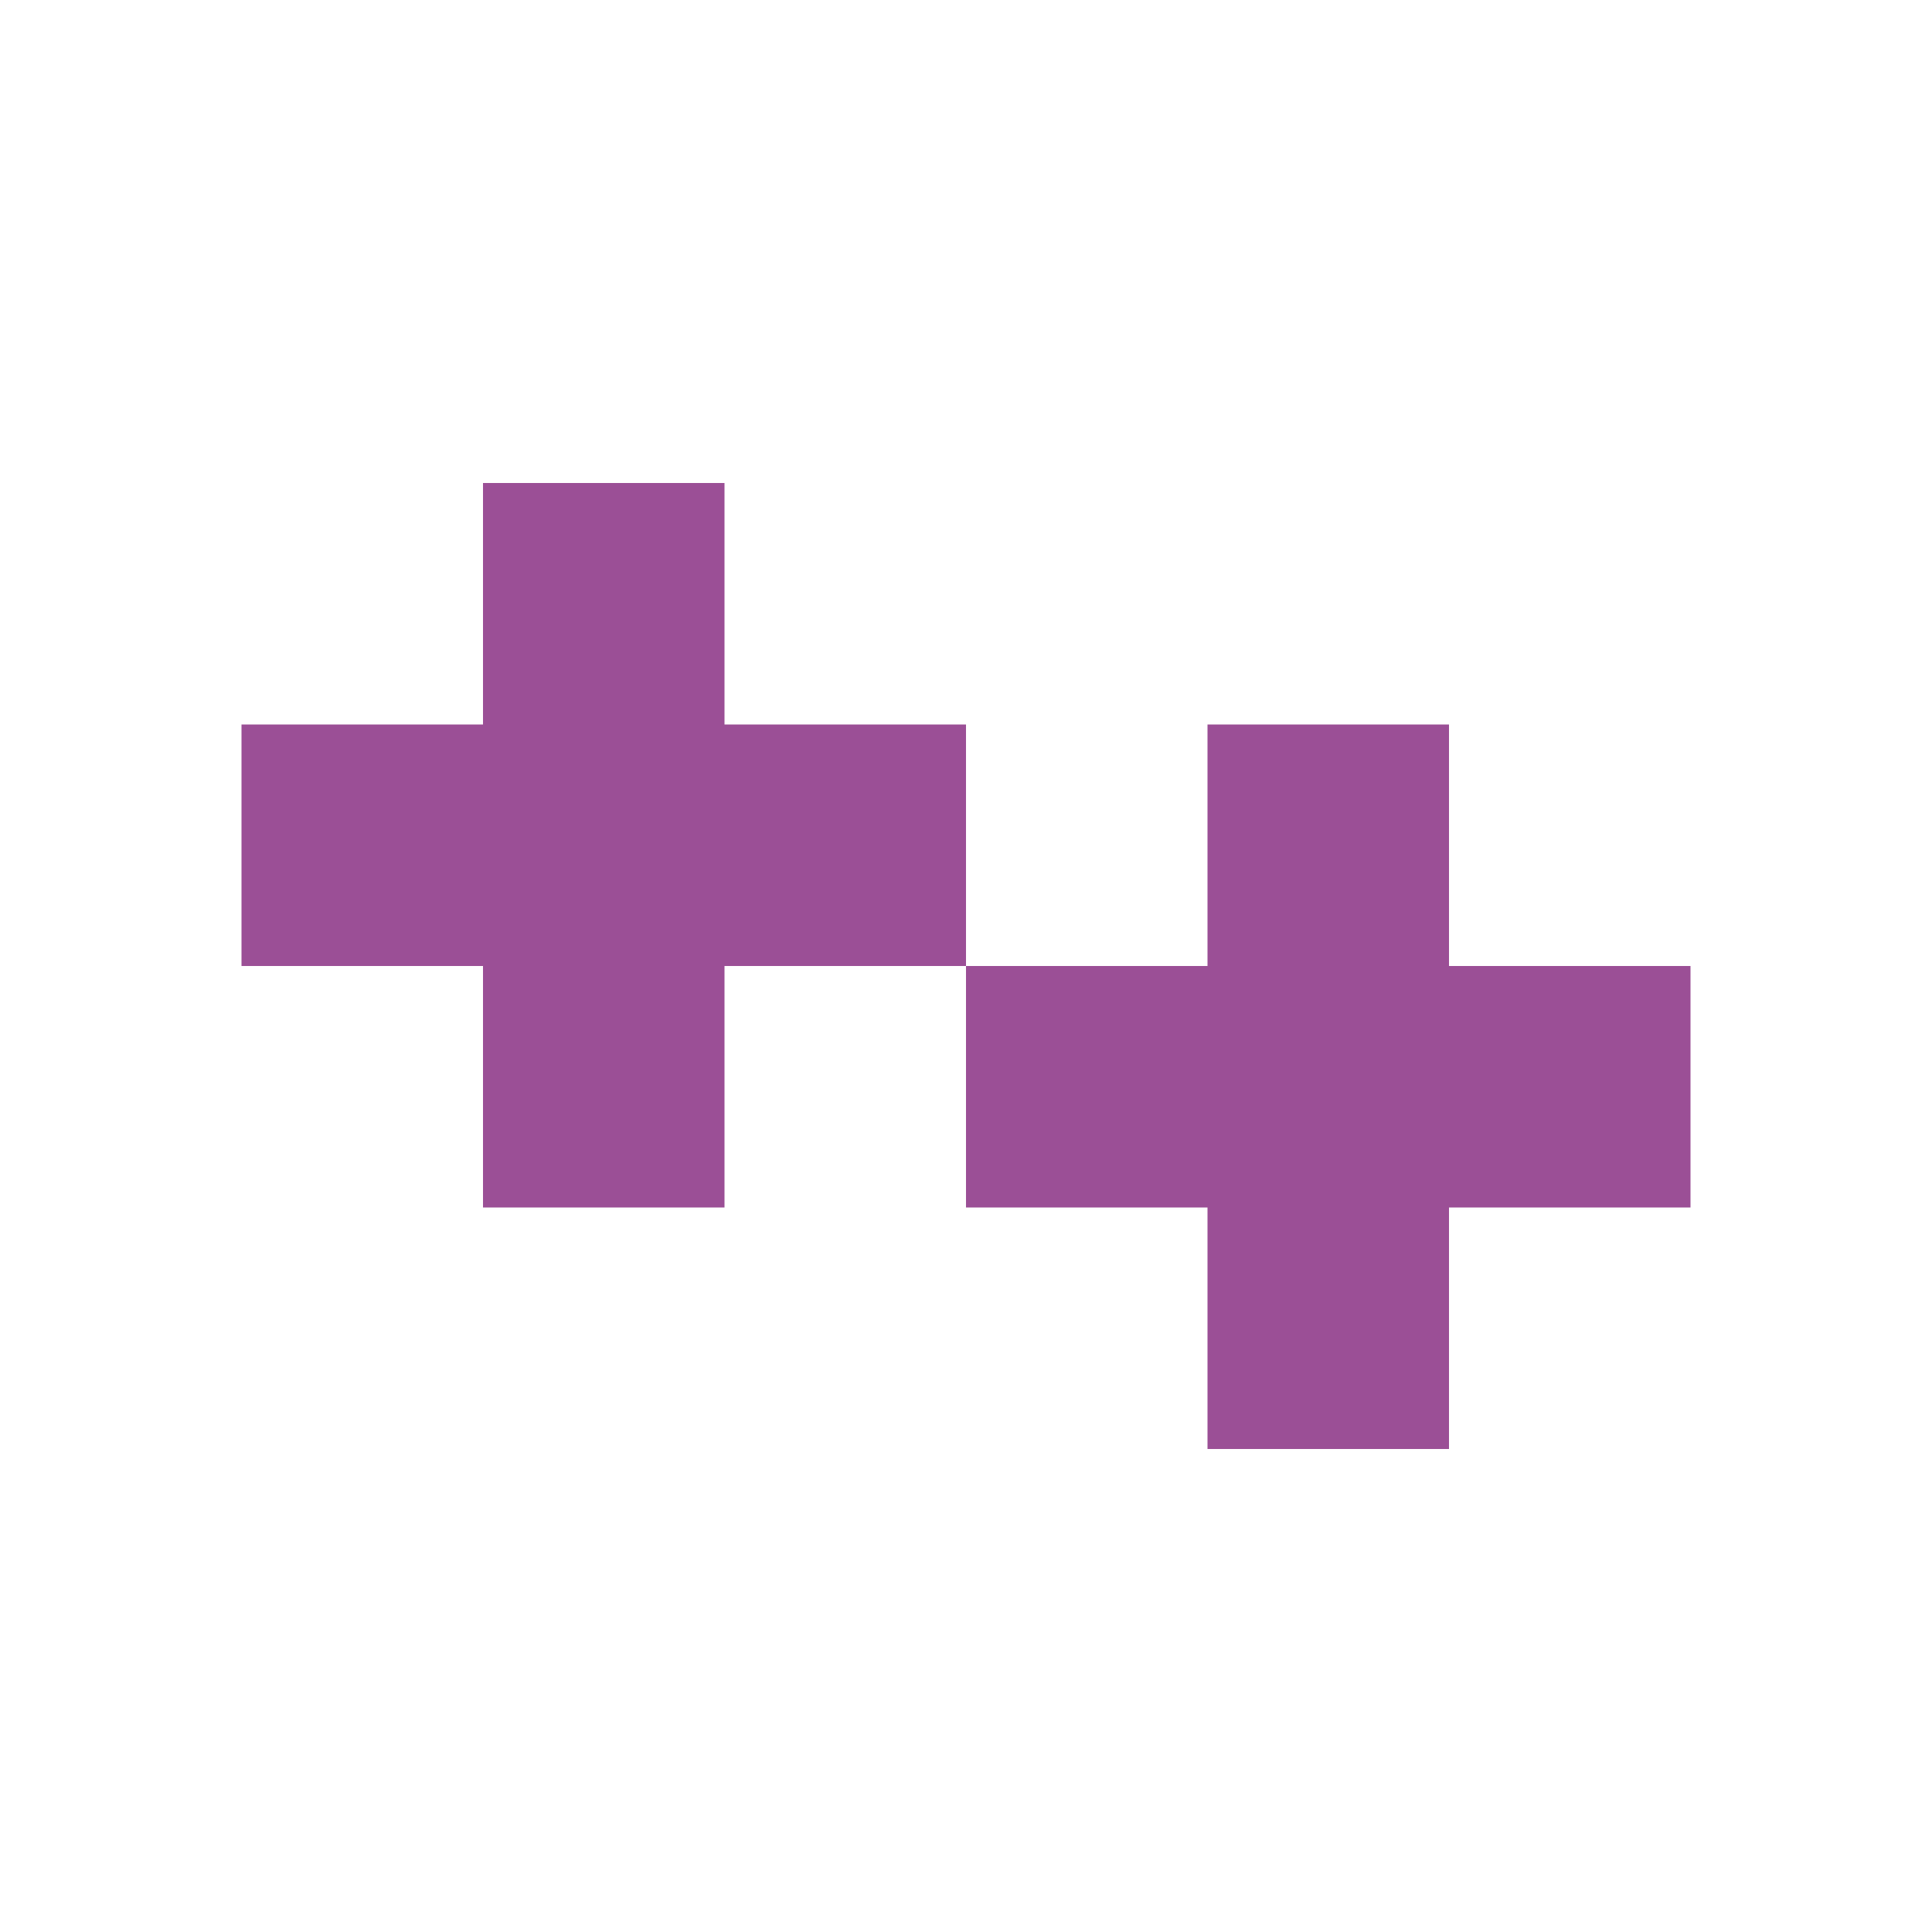
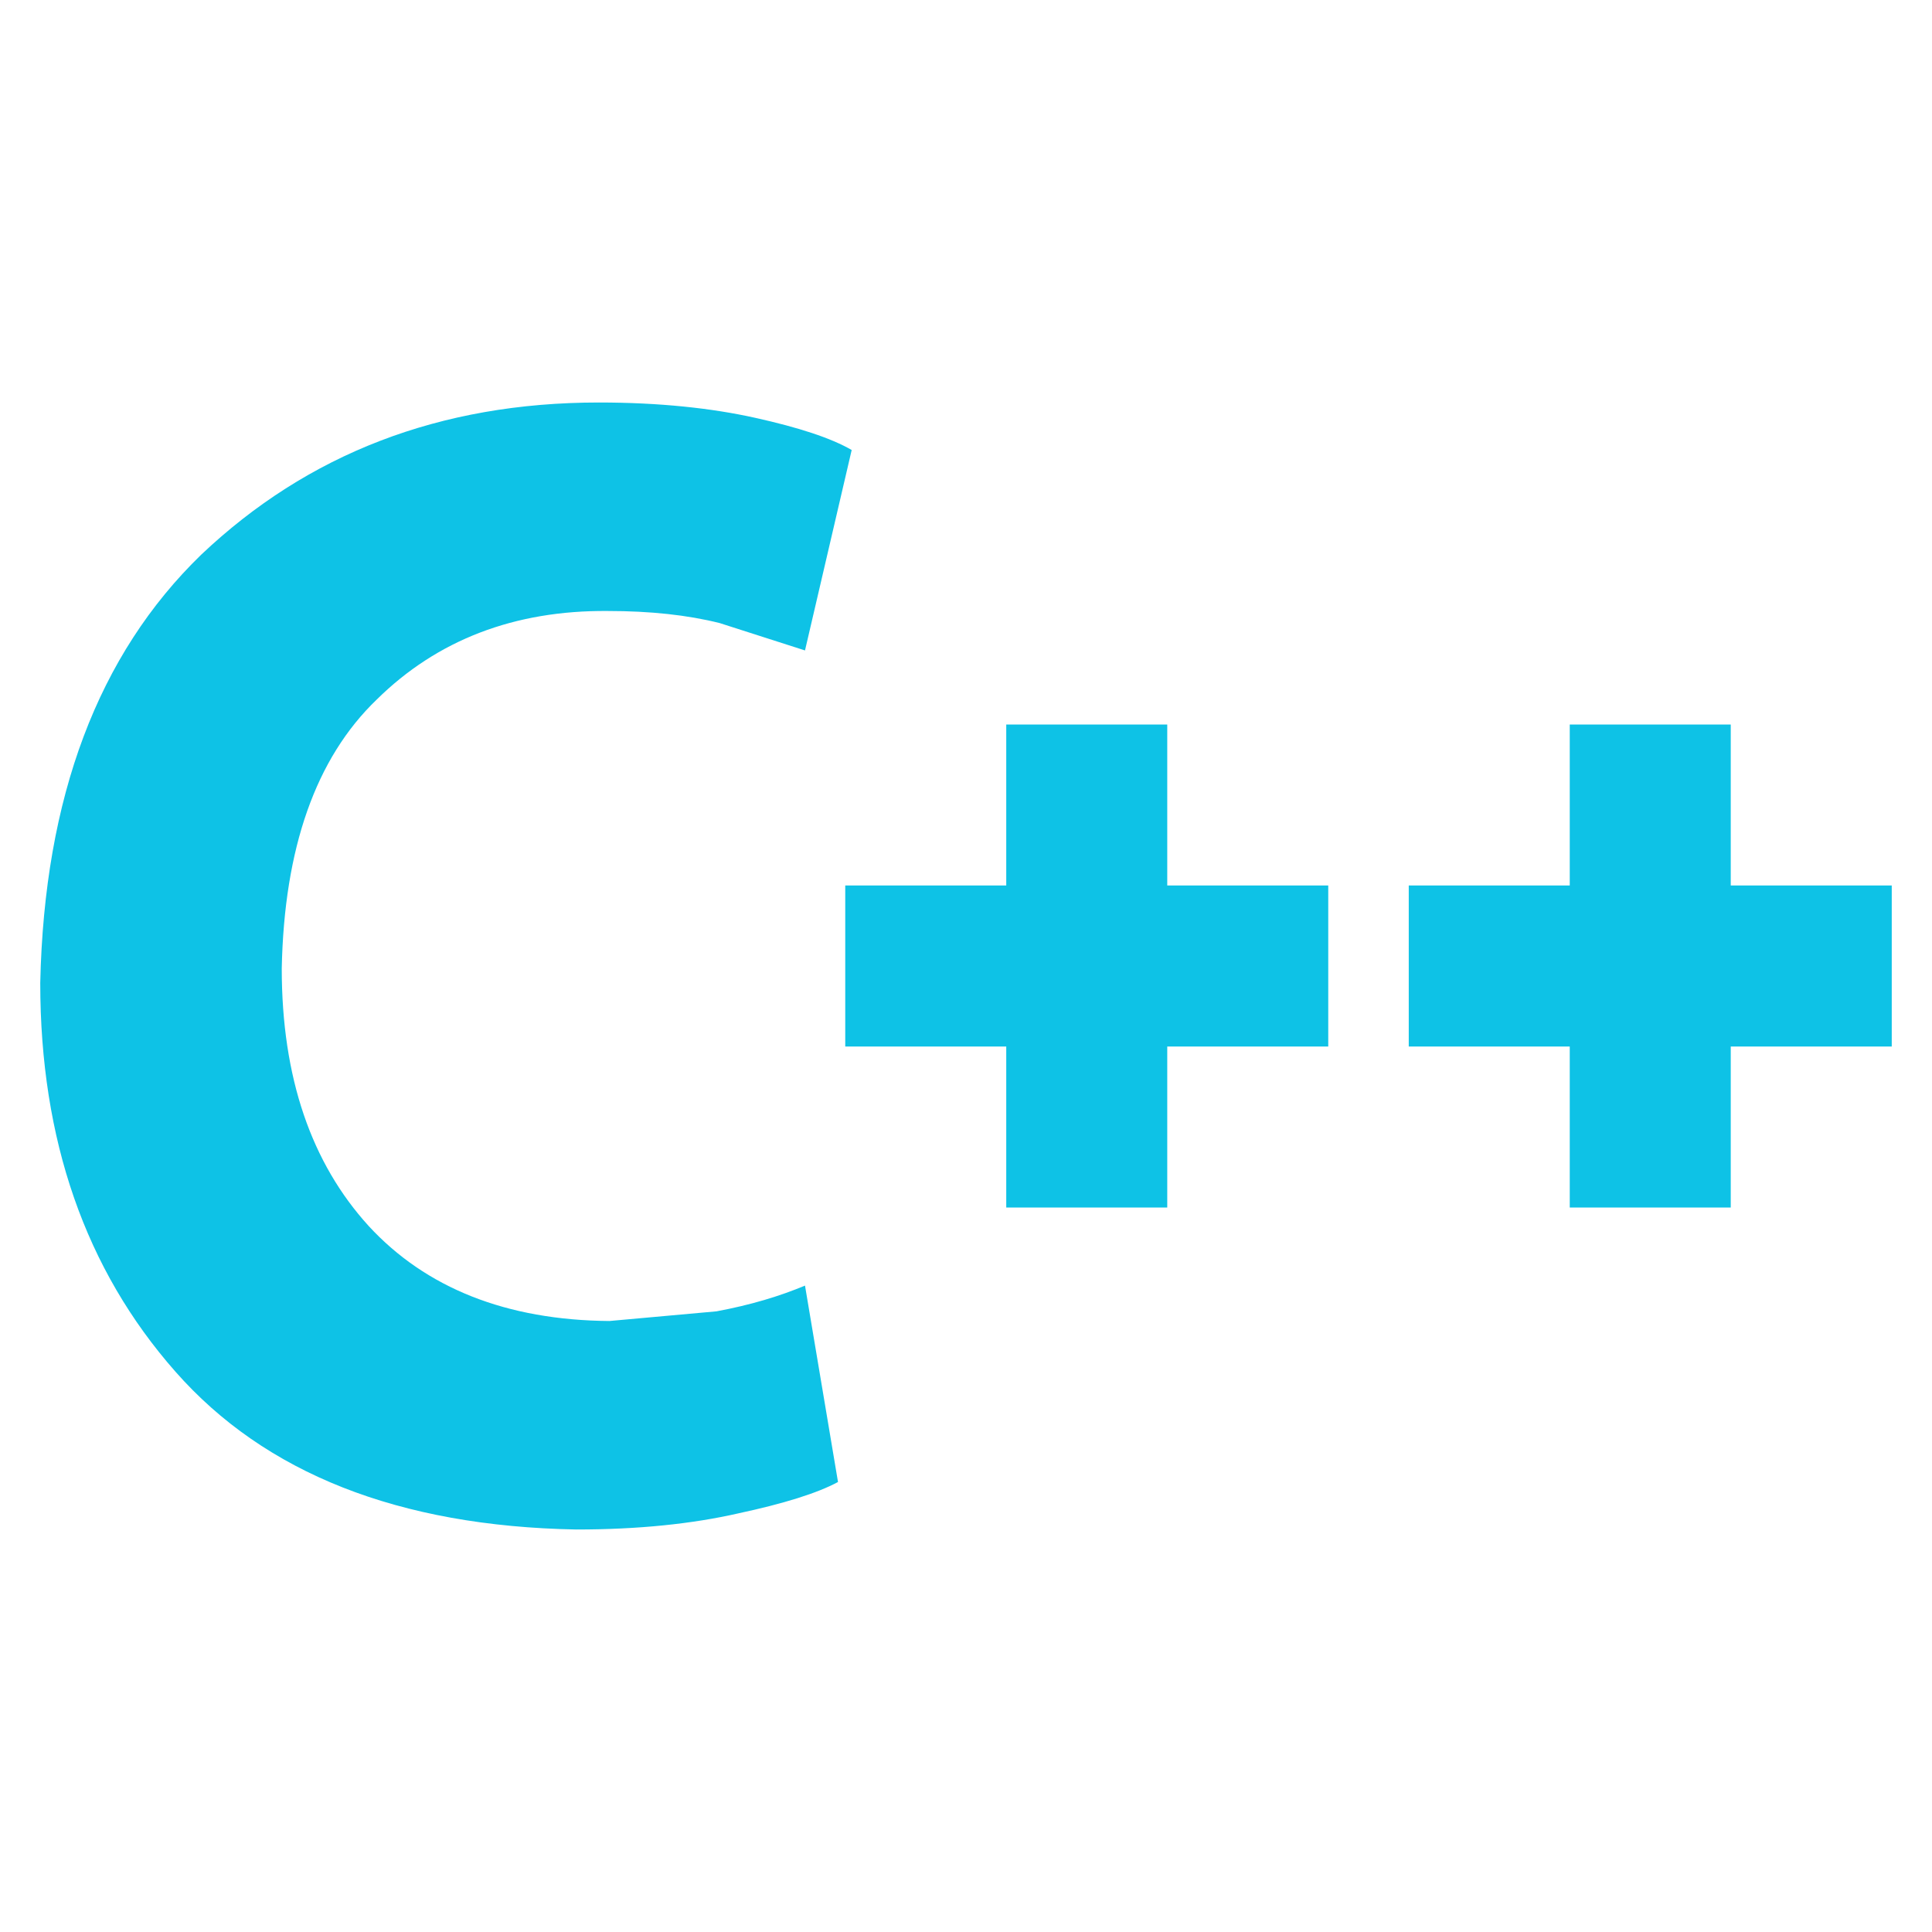
- <svg xmlns="http://www.w3.org/2000/svg" id="Bases" viewBox="0 0 32 32">
-   <defs>
-     <style>.cls-1{fill:#9b4f96;}</style>
-   </defs>
-   <g id="_编组_" data-name="&lt;编组&gt;">
-     <g id="_编组_2" data-name="&lt;编组&gt;">
-       <path id="_复合路径_" data-name="&lt;复合路径&gt;" class="cls-1" d="M16,16H12v4H8V16H4V12H8V8h4v4h4Zm12,0H24V12H20v4H16v4h4v4h4V20h4Z" />
-     </g>
-   </g>
+ <svg xmlns="http://www.w3.org/2000/svg" viewBox="0 0 24 24">
+   <path fill="#0EC2E6" d="m10 15.97.41 2.44c-.26.14-.68.27-1.24.39-.57.13-1.24.2-2.01.2-2.21-.04-3.87-.7-4.98-1.96C1.06 15.77.5 14.16.5 12.21c.05-2.31.72-4.08 2-5.32C3.82 5.64 5.46 5 7.44 5c.75 0 1.4.07 1.94.19s.94.25 1.2.4L10 8.08l-1.06-.34c-.4-.1-.86-.15-1.39-.15-1.16-.01-2.12.36-2.87 1.1-.76.73-1.15 1.85-1.18 3.34 0 1.36.37 2.42 1.08 3.2.71.77 1.71 1.17 2.99 1.18l1.33-.12c.43-.08.79-.19 1.1-.32m.5-4.97h2V9h2v2h2v2h-2v2h-2v-2h-2v-2m7 0h2V9h2v2h2v2h-2v2h-2v-2h-2z" />
</svg>
